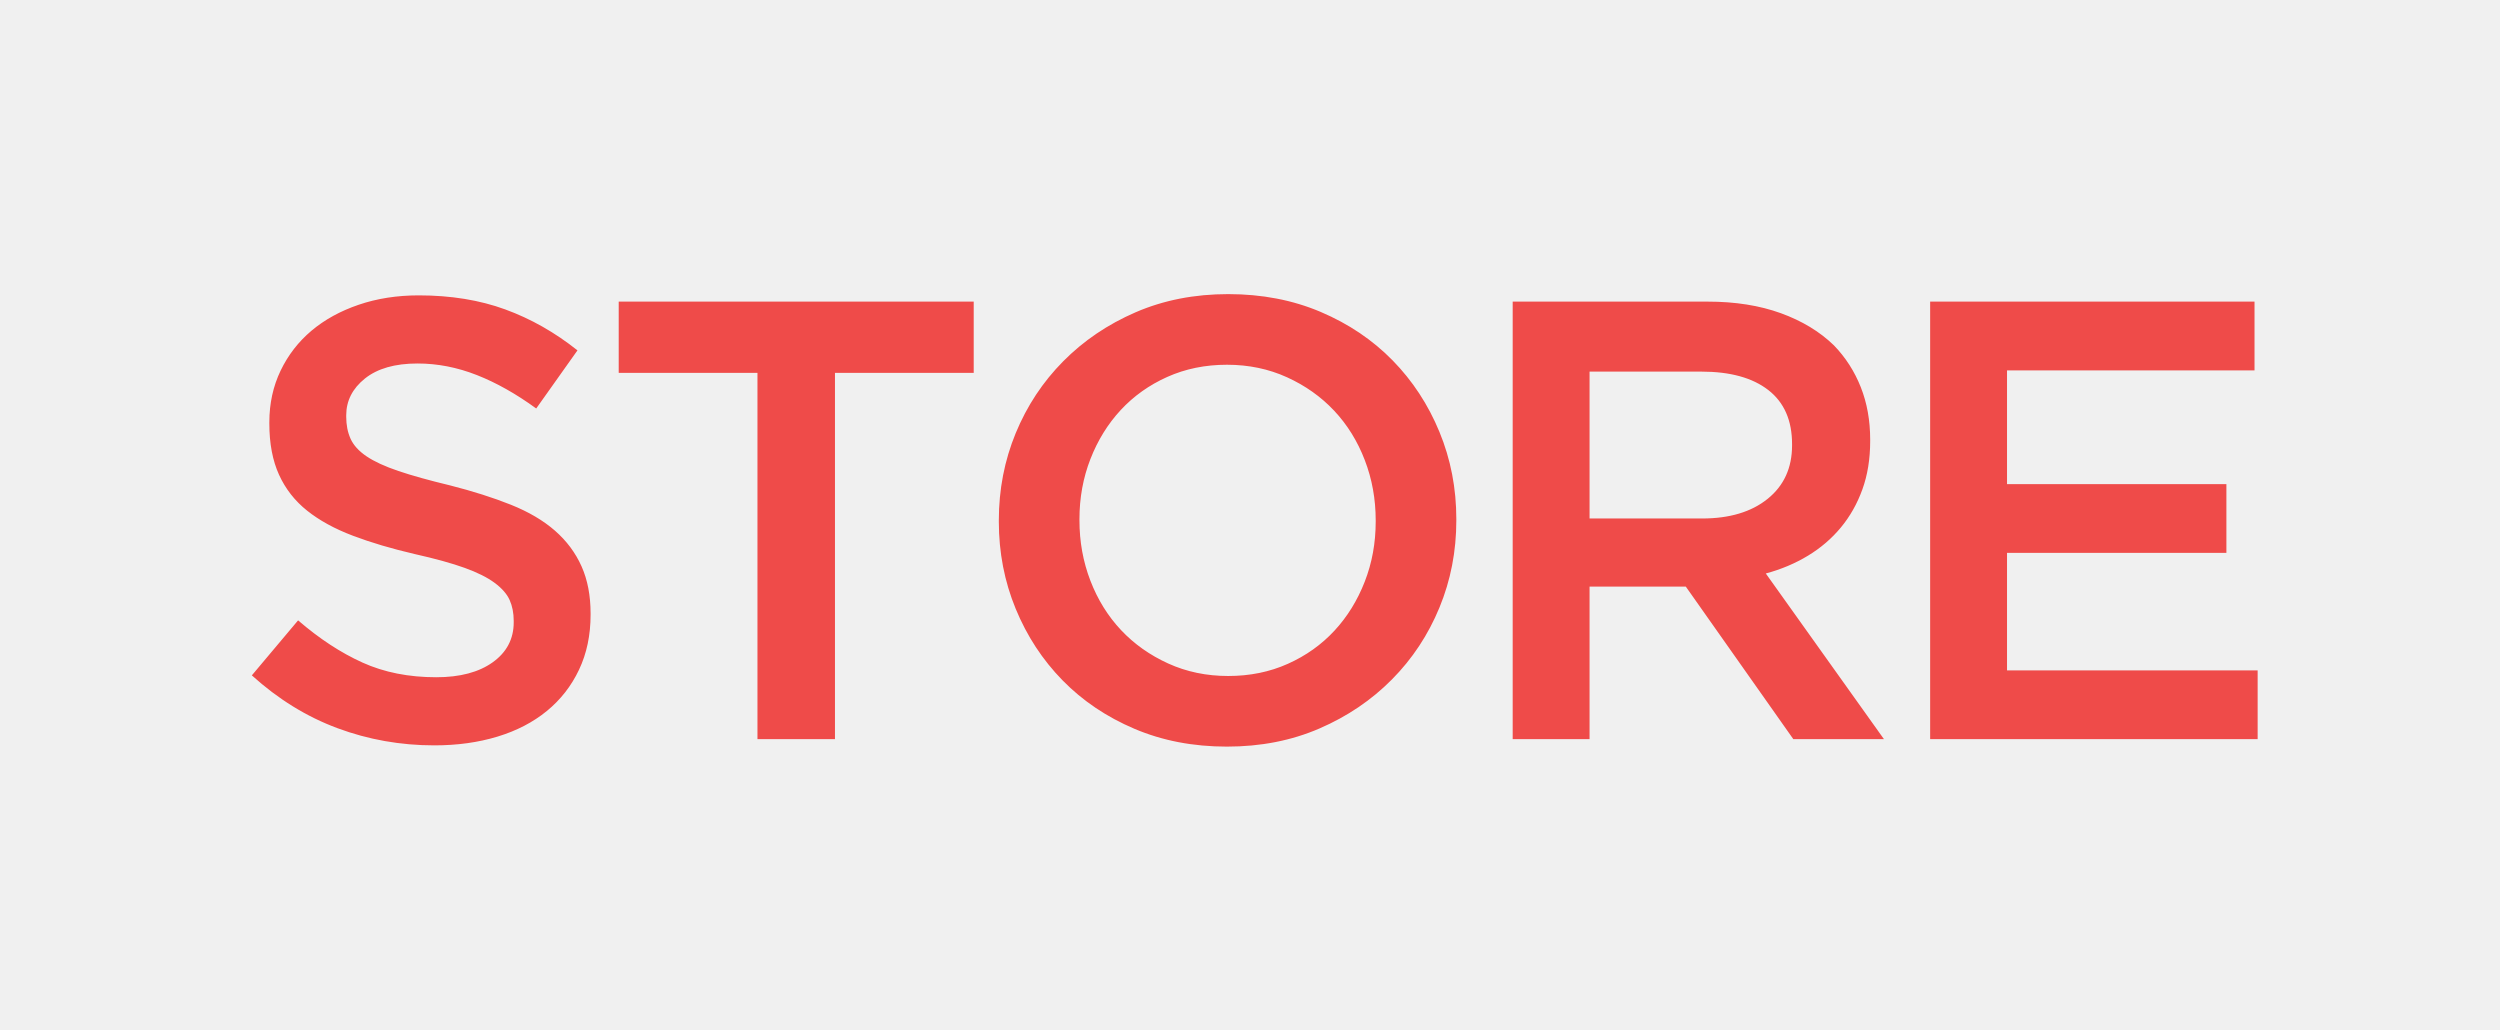
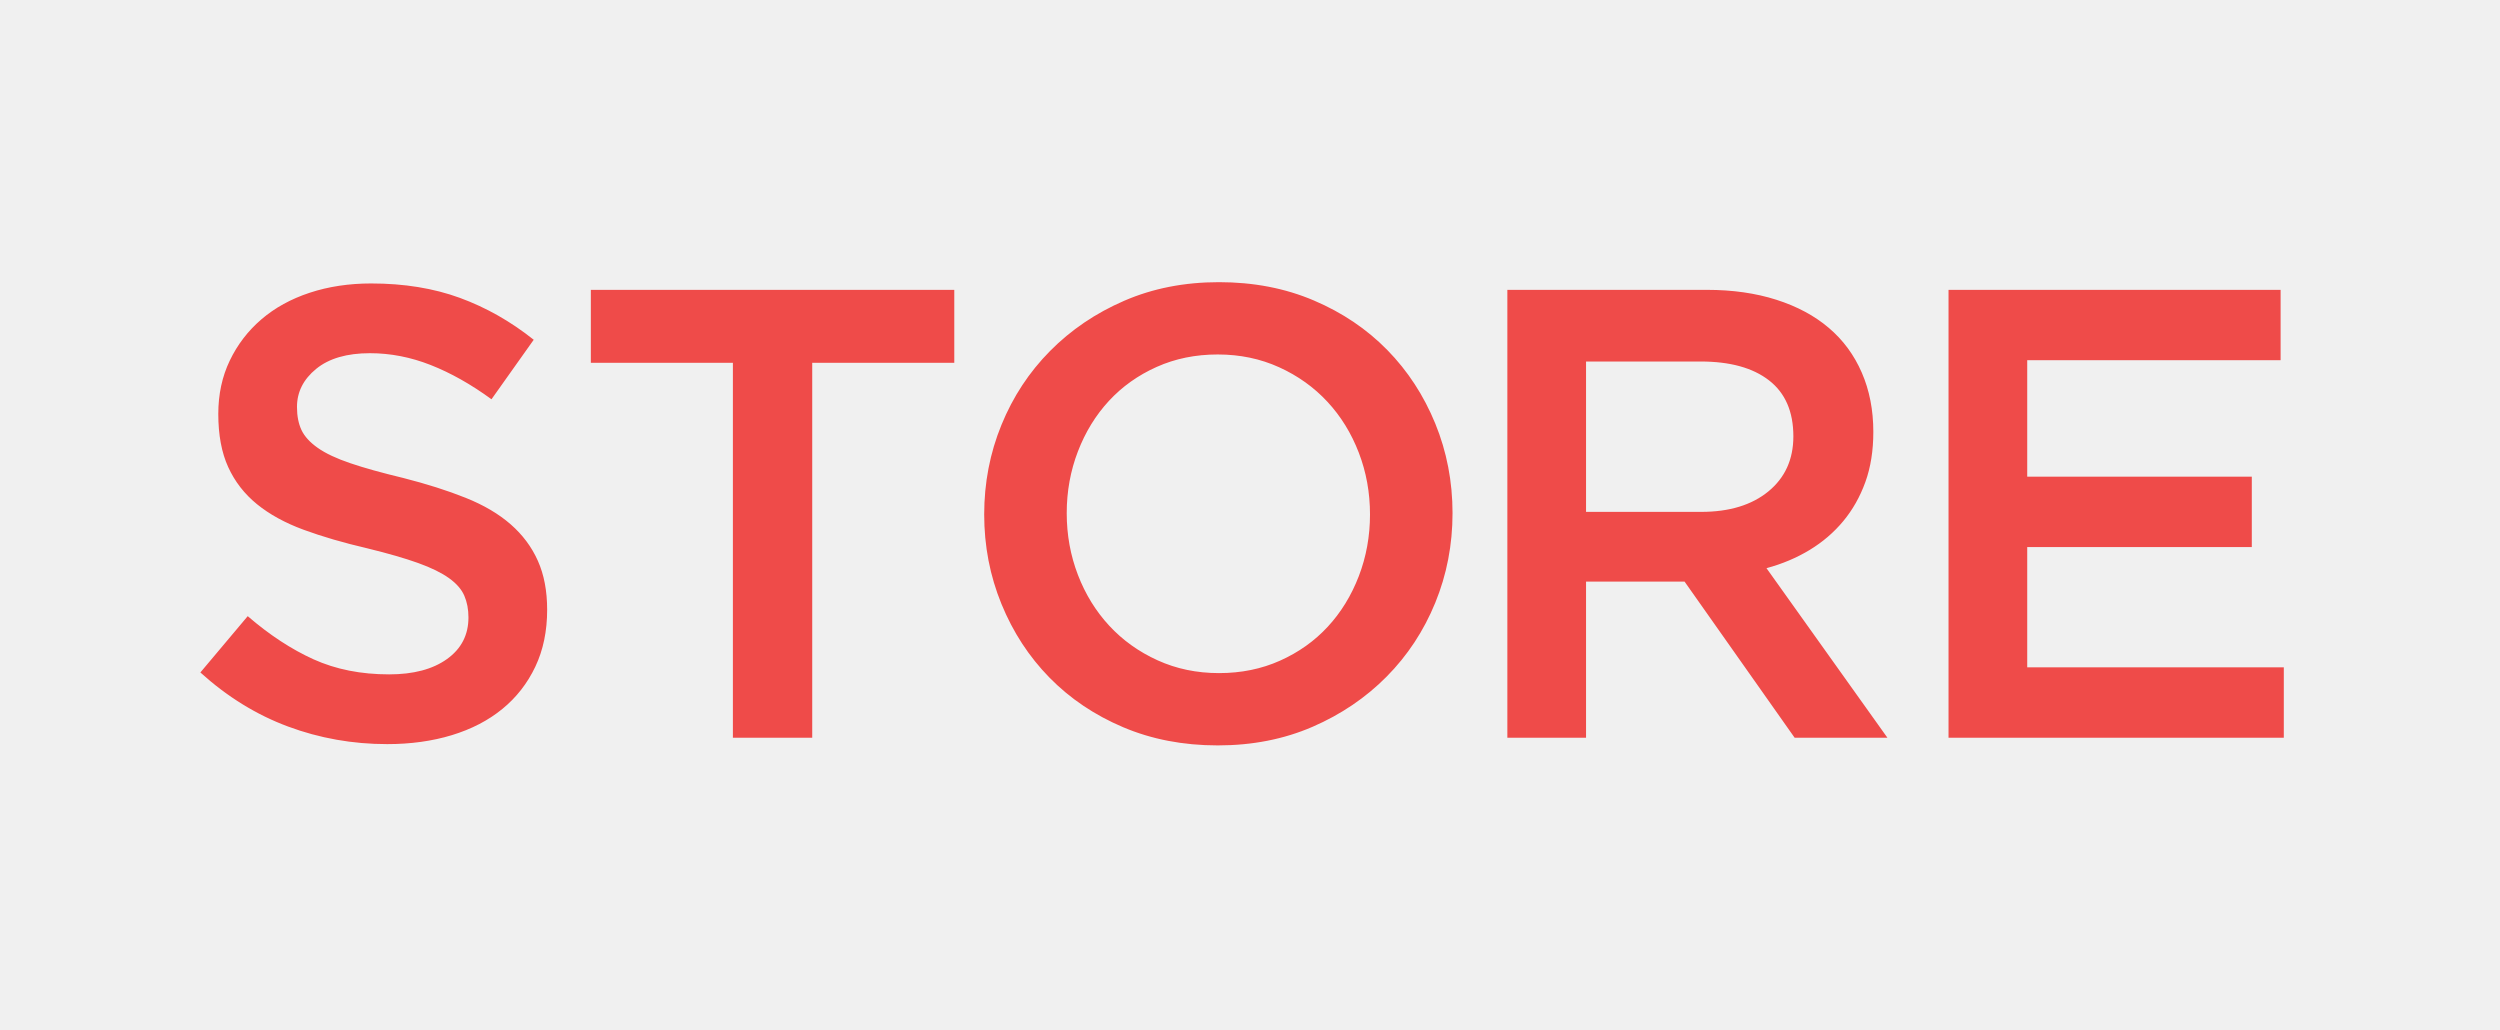
<svg xmlns="http://www.w3.org/2000/svg" width="136px" height="56px" viewBox="0 0 136 56" version="1.1">
  <g id="Icon_Badge_Graphic" stroke="none" stroke-width="1" fill="none" fill-rule="evenodd">
    <g id="##Element/HomeTab/StoreOn">
-       <path d="M23.628,40.548 C21.792,40.548 20.035,40.236 18.358,39.613 C16.681,38.99 15.128,38.032 13.7,36.74 L16.216,33.748 C17.372,34.745 18.539,35.51 19.718,36.043 C20.897,36.576 22.234,36.842 23.73,36.842 C25.022,36.842 26.048,36.57 26.807,36.026 C27.566,35.482 27.946,34.757 27.946,33.85 L27.946,33.782 C27.946,33.351 27.872,32.972 27.725,32.643 C27.578,32.314 27.306,32.003 26.909,31.708 C26.512,31.413 25.968,31.141 25.277,30.892 C24.586,30.643 23.685,30.393 22.574,30.144 C21.305,29.849 20.177,29.515 19.191,29.141 C18.205,28.767 17.378,28.314 16.709,27.781 C16.04,27.248 15.53,26.597 15.179,25.826 C14.828,25.055 14.652,24.126 14.652,23.038 L14.652,22.97 C14.652,21.95 14.856,21.015 15.264,20.165 C15.672,19.315 16.233,18.59 16.947,17.989 C17.661,17.388 18.517,16.918 19.514,16.578 C20.511,16.238 21.599,16.068 22.778,16.068 C24.523,16.068 26.093,16.323 27.487,16.833 C28.881,17.343 30.19,18.085 31.414,19.06 L29.17,22.222 C28.082,21.429 27.005,20.822 25.94,20.403 C24.875,19.984 23.798,19.774 22.71,19.774 C21.486,19.774 20.534,20.046 19.854,20.59 C19.174,21.134 18.834,21.803 18.834,22.596 L18.834,22.664 C18.834,23.117 18.913,23.52 19.072,23.871 C19.231,24.222 19.52,24.54 19.939,24.823 C20.358,25.106 20.936,25.373 21.673,25.622 C22.41,25.871 23.345,26.132 24.478,26.404 C25.725,26.721 26.83,27.073 27.793,27.458 C28.756,27.843 29.555,28.314 30.19,28.869 C30.825,29.424 31.306,30.07 31.635,30.807 C31.964,31.544 32.128,32.399 32.128,33.374 L32.128,33.442 C32.128,34.553 31.918,35.55 31.499,36.434 C31.08,37.318 30.496,38.066 29.748,38.678 C29,39.29 28.105,39.755 27.062,40.072 C26.019,40.389 24.875,40.548 23.628,40.548 Z M41.206,20.284 L33.658,20.284 L33.658,16.408 L52.97,16.408 L52.97,20.284 L45.422,20.284 L45.422,40.208 L41.206,40.208 L41.206,20.284 Z M66.814,36.774 C67.993,36.774 69.075,36.553 70.061,36.111 C71.047,35.669 71.891,35.068 72.594,34.309 C73.297,33.55 73.846,32.66 74.243,31.64 C74.64,30.62 74.838,29.532 74.838,28.376 L74.838,28.308 C74.838,27.152 74.64,26.058 74.243,25.027 C73.846,23.996 73.291,23.1 72.577,22.341 C71.863,21.582 71.007,20.975 70.01,20.522 C69.013,20.069 67.925,19.842 66.746,19.842 C65.567,19.842 64.485,20.063 63.499,20.505 C62.513,20.947 61.669,21.548 60.966,22.307 C60.263,23.066 59.714,23.956 59.317,24.976 C58.92,25.996 58.722,27.084 58.722,28.24 L58.722,28.308 C58.722,29.464 58.92,30.558 59.317,31.589 C59.714,32.62 60.269,33.516 60.983,34.275 C61.697,35.034 62.553,35.641 63.55,36.094 C64.547,36.547 65.635,36.774 66.814,36.774 Z M66.746,40.616 C64.91,40.616 63.233,40.293 61.714,39.647 C60.195,39.001 58.892,38.123 57.804,37.012 C56.716,35.901 55.866,34.604 55.254,33.119 C54.642,31.634 54.336,30.053 54.336,28.376 L54.336,28.308 C54.336,26.631 54.642,25.05 55.254,23.565 C55.866,22.08 56.727,20.777 57.838,19.655 C58.949,18.533 60.263,17.643 61.782,16.986 C63.301,16.329 64.978,16 66.814,16 C68.65,16 70.327,16.323 71.846,16.969 C73.365,17.615 74.668,18.493 75.756,19.604 C76.844,20.715 77.694,22.012 78.306,23.497 C78.918,24.982 79.224,26.563 79.224,28.24 L79.224,28.308 C79.224,29.985 78.918,31.566 78.306,33.051 C77.694,34.536 76.833,35.839 75.722,36.961 C74.611,38.083 73.297,38.973 71.778,39.63 C70.259,40.287 68.582,40.616 66.746,40.616 Z M92.592,28.206 C94.088,28.206 95.278,27.849 96.162,27.135 C97.046,26.421 97.488,25.452 97.488,24.228 L97.488,24.16 C97.488,22.868 97.057,21.888 96.196,21.219 C95.335,20.55 94.122,20.216 92.558,20.216 L86.472,20.216 L86.472,28.206 L92.592,28.206 Z M82.29,16.408 L92.898,16.408 C94.394,16.408 95.72,16.618 96.876,17.037 C98.032,17.456 98.995,18.04 99.766,18.788 C100.401,19.445 100.888,20.205 101.228,21.066 C101.568,21.927 101.738,22.879 101.738,23.922 L101.738,23.99 C101.738,24.965 101.596,25.843 101.313,26.625 C101.03,27.407 100.639,28.098 100.14,28.699 C99.641,29.3 99.046,29.81 98.355,30.229 C97.664,30.648 96.899,30.971 96.06,31.198 L102.486,40.208 L97.556,40.208 L91.708,31.912 L86.472,31.912 L86.472,40.208 L82.29,40.208 L82.29,16.408 Z M105,16.408 L122.646,16.408 L122.646,20.148 L109.182,20.148 L109.182,26.336 L121.116,26.336 L121.116,30.076 L109.182,30.076 L109.182,36.468 L122.816,36.468 L122.816,40.208 L105,40.208 L105,16.408 Z" id="STORE-Copy" fill="#EF4B49" fill-rule="nonzero" />
+       <path d="M16.156,22.137 C16.156,22.625 16.237,23.042 16.399,23.39 C16.562,23.738 16.858,24.063 17.287,24.365 C17.716,24.667 18.308,24.945 19.062,25.2 C19.816,25.456 20.773,25.722 21.934,26.001 C23.21,26.326 24.341,26.685 25.327,27.08 C26.314,27.474 27.131,27.956 27.781,28.524 C28.431,29.093 28.924,29.754 29.26,30.508 C29.597,31.262 29.765,32.15 29.765,33.171 C29.765,34.331 29.551,35.364 29.121,36.269 C28.692,37.174 28.094,37.94 27.329,38.566 C26.563,39.193 25.646,39.668 24.579,39.993 C23.512,40.318 22.34,40.48 21.064,40.48 C19.184,40.48 17.386,40.161 15.669,39.523 C13.951,38.885 12.362,37.905 10.9,36.582 L13.476,33.519 C14.659,34.54 15.854,35.323 17.061,35.869 C18.267,36.414 19.636,36.686 21.168,36.686 C22.491,36.686 23.541,36.408 24.318,35.851 C25.095,35.294 25.484,34.54 25.484,33.589 C25.484,33.148 25.409,32.753 25.258,32.405 C25.107,32.057 24.828,31.738 24.422,31.448 C24.016,31.158 23.459,30.885 22.752,30.63 C22.044,30.375 21.122,30.108 19.985,29.83 C18.685,29.528 17.531,29.191 16.521,28.82 C15.512,28.449 14.665,27.985 13.98,27.428 C13.296,26.871 12.774,26.198 12.414,25.409 C12.054,24.62 11.875,23.657 11.875,22.52 C11.875,21.453 12.083,20.484 12.501,19.614 C12.919,18.744 13.493,17.995 14.224,17.369 C14.955,16.742 15.831,16.261 16.852,15.924 C17.873,15.588 18.987,15.42 20.193,15.42 C21.98,15.42 23.587,15.681 25.014,16.203 C26.441,16.725 27.781,17.485 29.034,18.483 L26.737,21.72 C25.623,20.907 24.521,20.287 23.43,19.857 C22.34,19.428 21.238,19.214 20.124,19.214 C18.871,19.214 17.896,19.498 17.2,20.066 C16.504,20.635 16.156,21.325 16.156,22.137 Z M44.185,19.736 L44.185,40.132 L39.869,40.132 L39.869,19.736 L32.142,19.736 L32.142,15.768 L51.913,15.768 L51.913,19.736 L44.185,19.736 Z M79.018,27.915 C79.018,29.632 78.705,31.257 78.079,32.788 C77.452,34.32 76.57,35.66 75.433,36.808 C74.296,37.957 72.95,38.868 71.396,39.541 C69.841,40.214 68.124,40.55 66.244,40.55 C64.365,40.55 62.648,40.219 61.093,39.558 C59.538,38.897 58.204,37.998 57.09,36.86 C55.976,35.723 55.106,34.389 54.48,32.858 C53.853,31.326 53.54,29.702 53.54,27.985 C53.54,26.268 53.853,24.643 54.48,23.112 C55.106,21.58 55.988,20.24 57.125,19.092 C58.262,17.943 59.608,17.032 61.163,16.359 C62.717,15.686 64.434,15.35 66.314,15.35 C68.194,15.35 69.911,15.681 71.465,16.342 C73.02,17.003 74.354,17.902 75.468,19.04 C76.582,20.177 77.452,21.511 78.079,23.042 C78.705,24.574 79.018,26.198 79.018,27.915 Z M74.528,27.985 C74.528,26.801 74.325,25.682 73.919,24.626 C73.513,23.57 72.945,22.648 72.214,21.859 C71.483,21.07 70.607,20.443 69.586,19.979 C68.565,19.515 67.451,19.283 66.244,19.283 C65.038,19.283 63.93,19.509 62.92,19.962 C61.911,20.414 61.047,21.029 60.327,21.807 C59.608,22.584 59.045,23.501 58.639,24.556 C58.233,25.612 58.03,26.732 58.03,27.915 C58.03,29.099 58.233,30.218 58.639,31.274 C59.045,32.33 59.614,33.252 60.345,34.041 C61.076,34.83 61.952,35.457 62.973,35.921 C63.994,36.385 65.107,36.617 66.314,36.617 C67.521,36.617 68.629,36.391 69.638,35.938 C70.647,35.486 71.512,34.871 72.231,34.093 C72.95,33.316 73.513,32.399 73.919,31.344 C74.325,30.288 74.528,29.168 74.528,27.985 Z M102.675,40.132 L97.628,40.132 L91.641,31.64 L86.281,31.64 L86.281,40.132 L82,40.132 L82,15.768 L92.86,15.768 C94.252,15.768 95.511,15.948 96.636,16.307 C97.762,16.667 98.713,17.177 99.49,17.839 C100.268,18.5 100.865,19.312 101.283,20.275 C101.701,21.238 101.909,22.311 101.909,23.495 C101.909,24.516 101.764,25.427 101.474,26.227 C101.184,27.028 100.784,27.735 100.273,28.35 C99.763,28.965 99.154,29.487 98.446,29.917 C97.738,30.346 96.955,30.677 96.097,30.909 L102.675,40.132 Z M97.559,23.738 C97.559,22.393 97.118,21.377 96.236,20.693 C95.354,20.008 94.113,19.666 92.512,19.666 L86.281,19.666 L86.281,27.846 L92.546,27.846 C94.078,27.846 95.296,27.474 96.201,26.732 C97.106,25.989 97.559,24.991 97.559,23.738 Z M124.065,15.768 L124.065,19.596 L110.281,19.596 L110.281,25.931 L122.498,25.931 L122.498,29.76 L110.281,29.76 L110.281,36.304 L124.239,36.304 L124.239,40.132 L106,40.132 L106,15.768 L124.065,15.768 Z" id="Combined-Shape" fill="#EF4B49" fill-rule="nonzero" />
      <rect id="Icon_Area" fill-opacity="0" fill="#FFFFFF" x="0" y="0" width="136" height="56" />
    </g>
  </g>
</svg>
